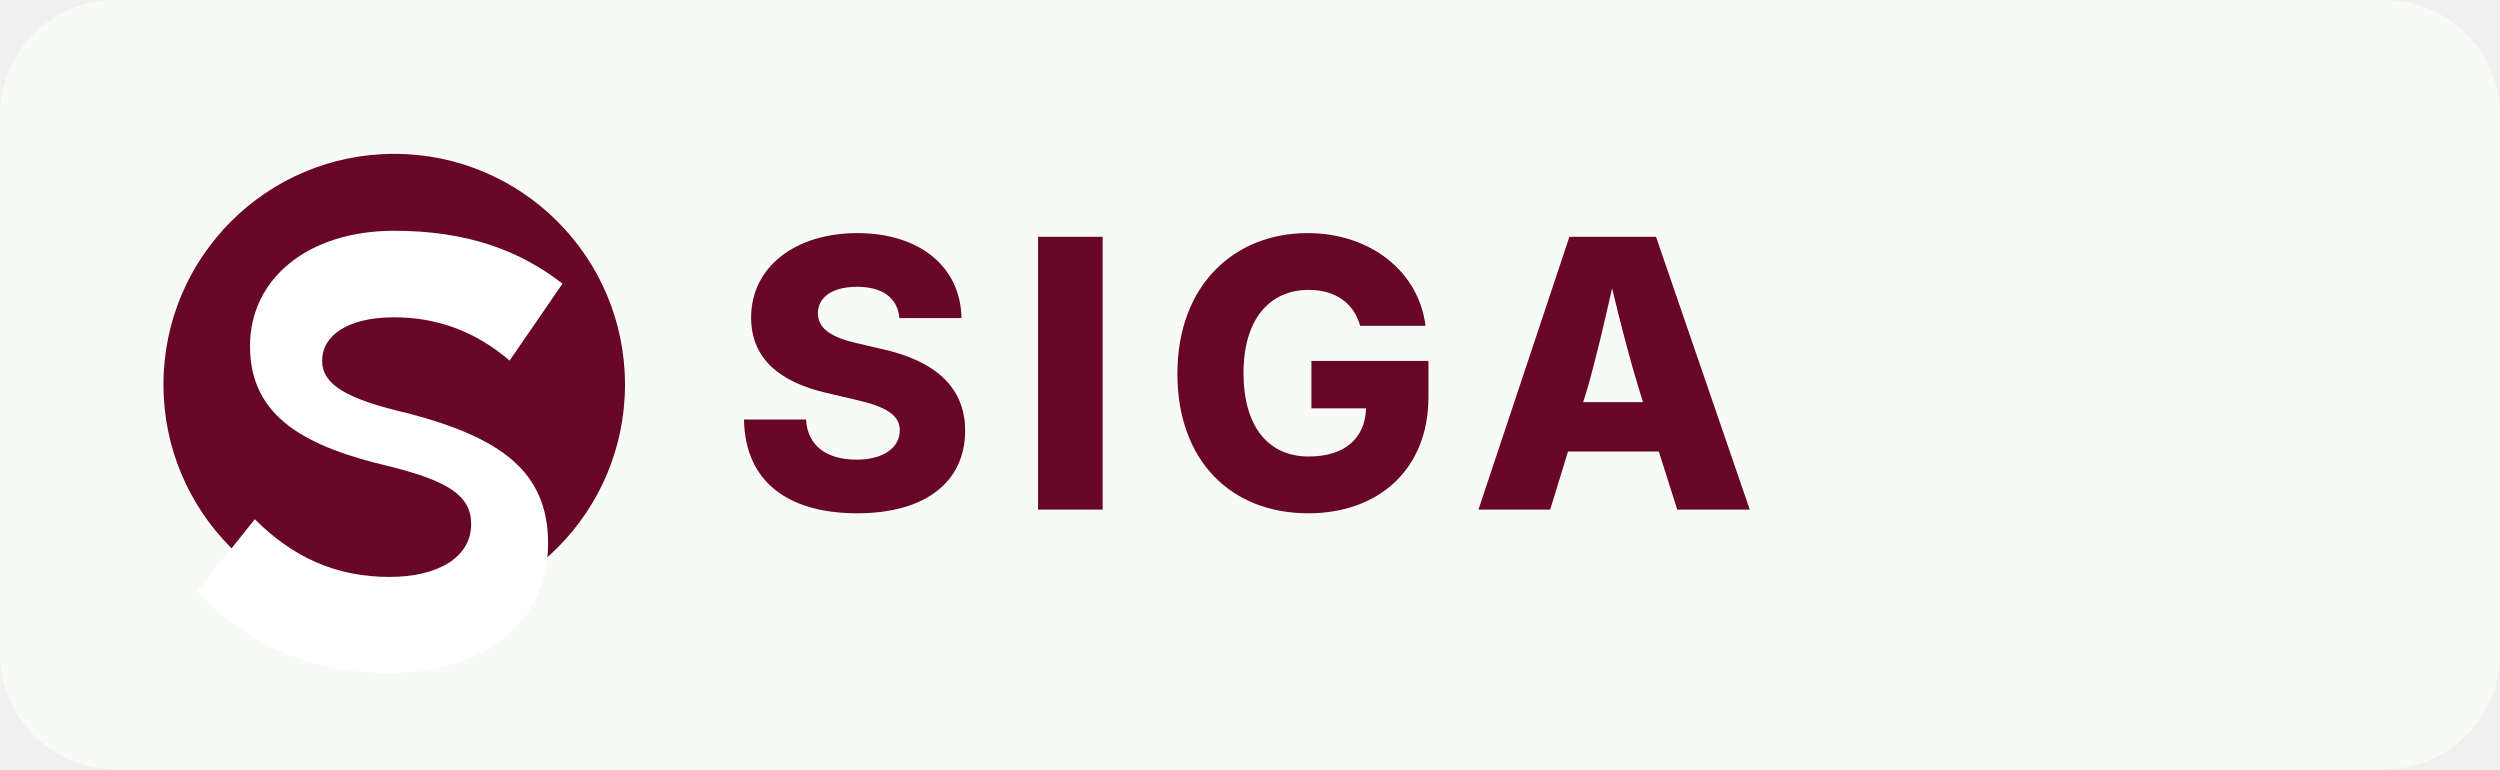
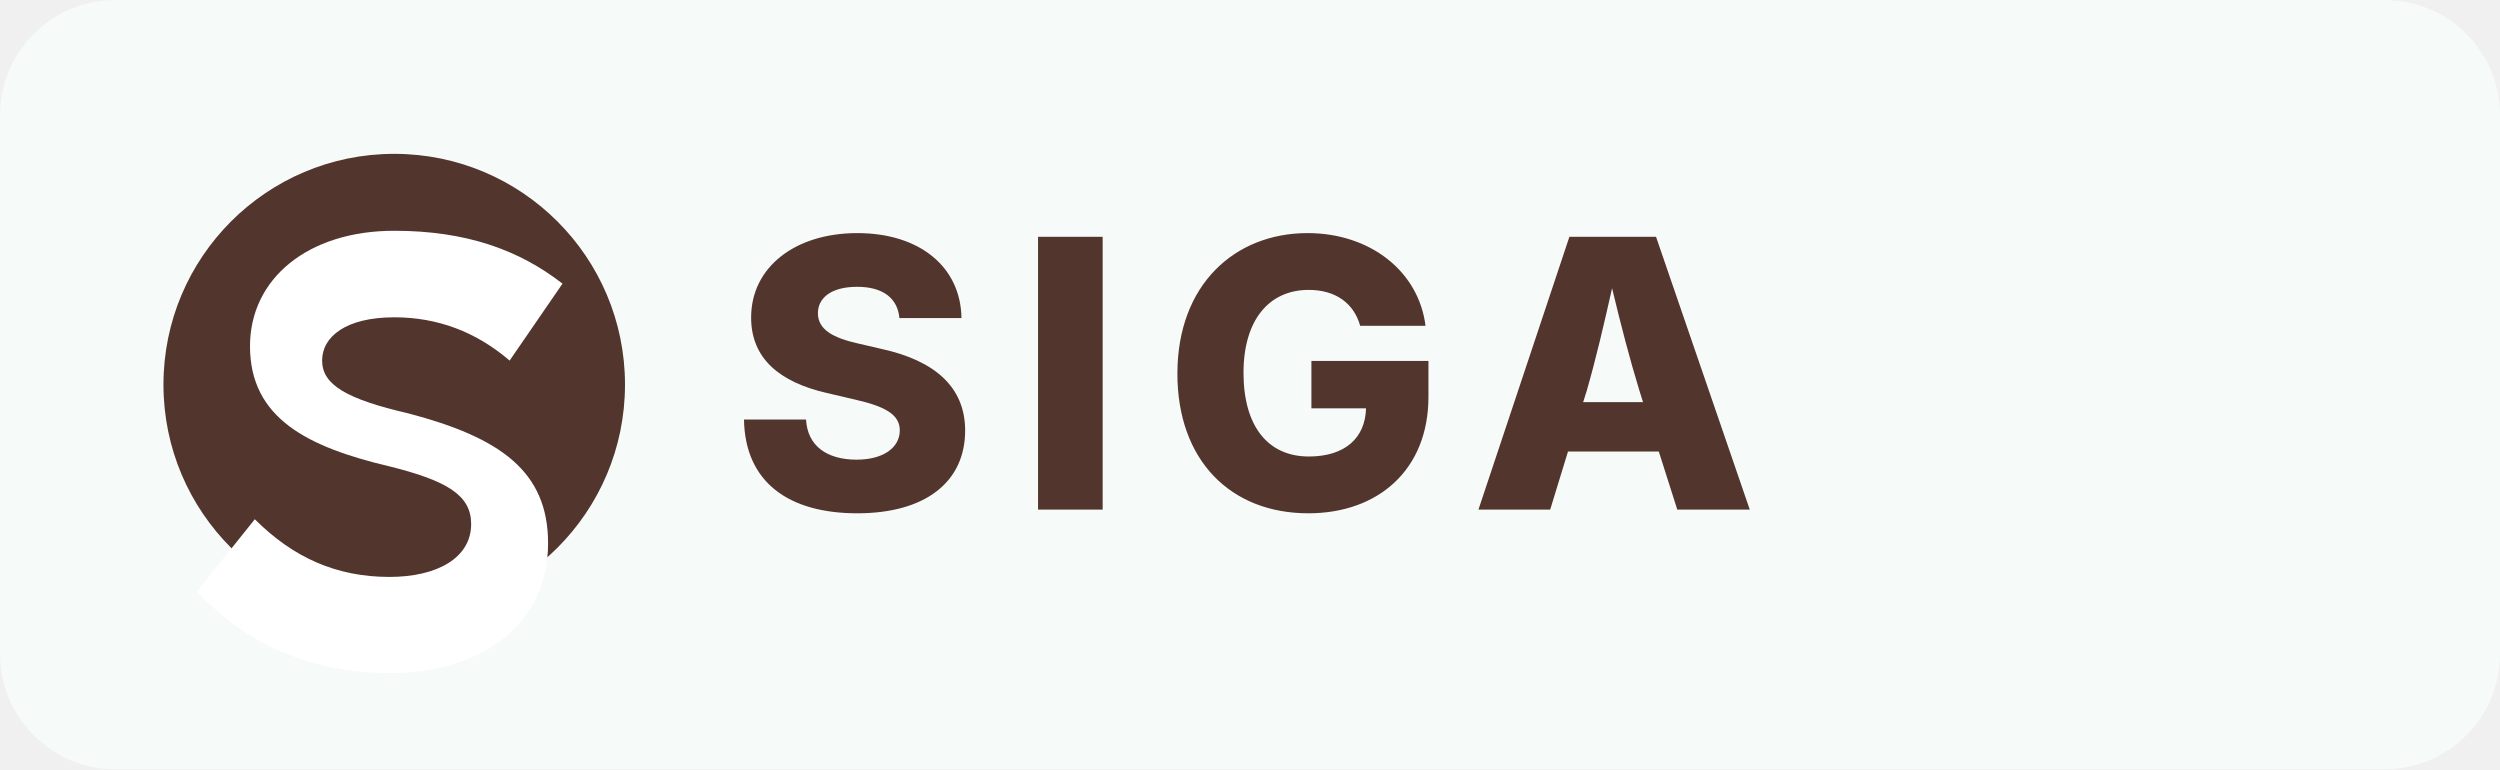
<svg xmlns="http://www.w3.org/2000/svg" viewBox="0 0 520 160" role="img" aria-labelledby="title desc">
-   <rect width="520" height="160" rx="24" fill="#f8faf5" />
-   <circle cx="82" cy="80" r="48" fill="#670626" />
+   <rect width="520" height="160" rx="24" fill="#f6faf9" />
+   <circle cx="82" cy="80" r="48" fill="#52352D" />
  <path d="M82 48c-18 0-30 10-30 24 0 15 12 21 29 25 12 3 17 6 17 12 0 7-7 11-17 11-11 0-20-4-28-12l-12 15c10 11 24 17 40 17 19 0 33-10 33-27 0-15-10-22-29-27-13-3-18-6-18-11 0-5 5-9 15-9 9 0 17 3 24 9l11-16c-9-7-20-11-35-11z" fill="#fff" />
-   <text x="152" y="106" font-family="Inter,Arial,sans-serif" font-size="78" font-weight="800" letter-spacing="8" fill="#670626">SIGA</text>
+   <text x="152" y="106" font-family="Inter,Arial,sans-serif" font-size="78" font-weight="800" letter-spacing="8" fill="#52352D">SIGA</text>
</svg>
